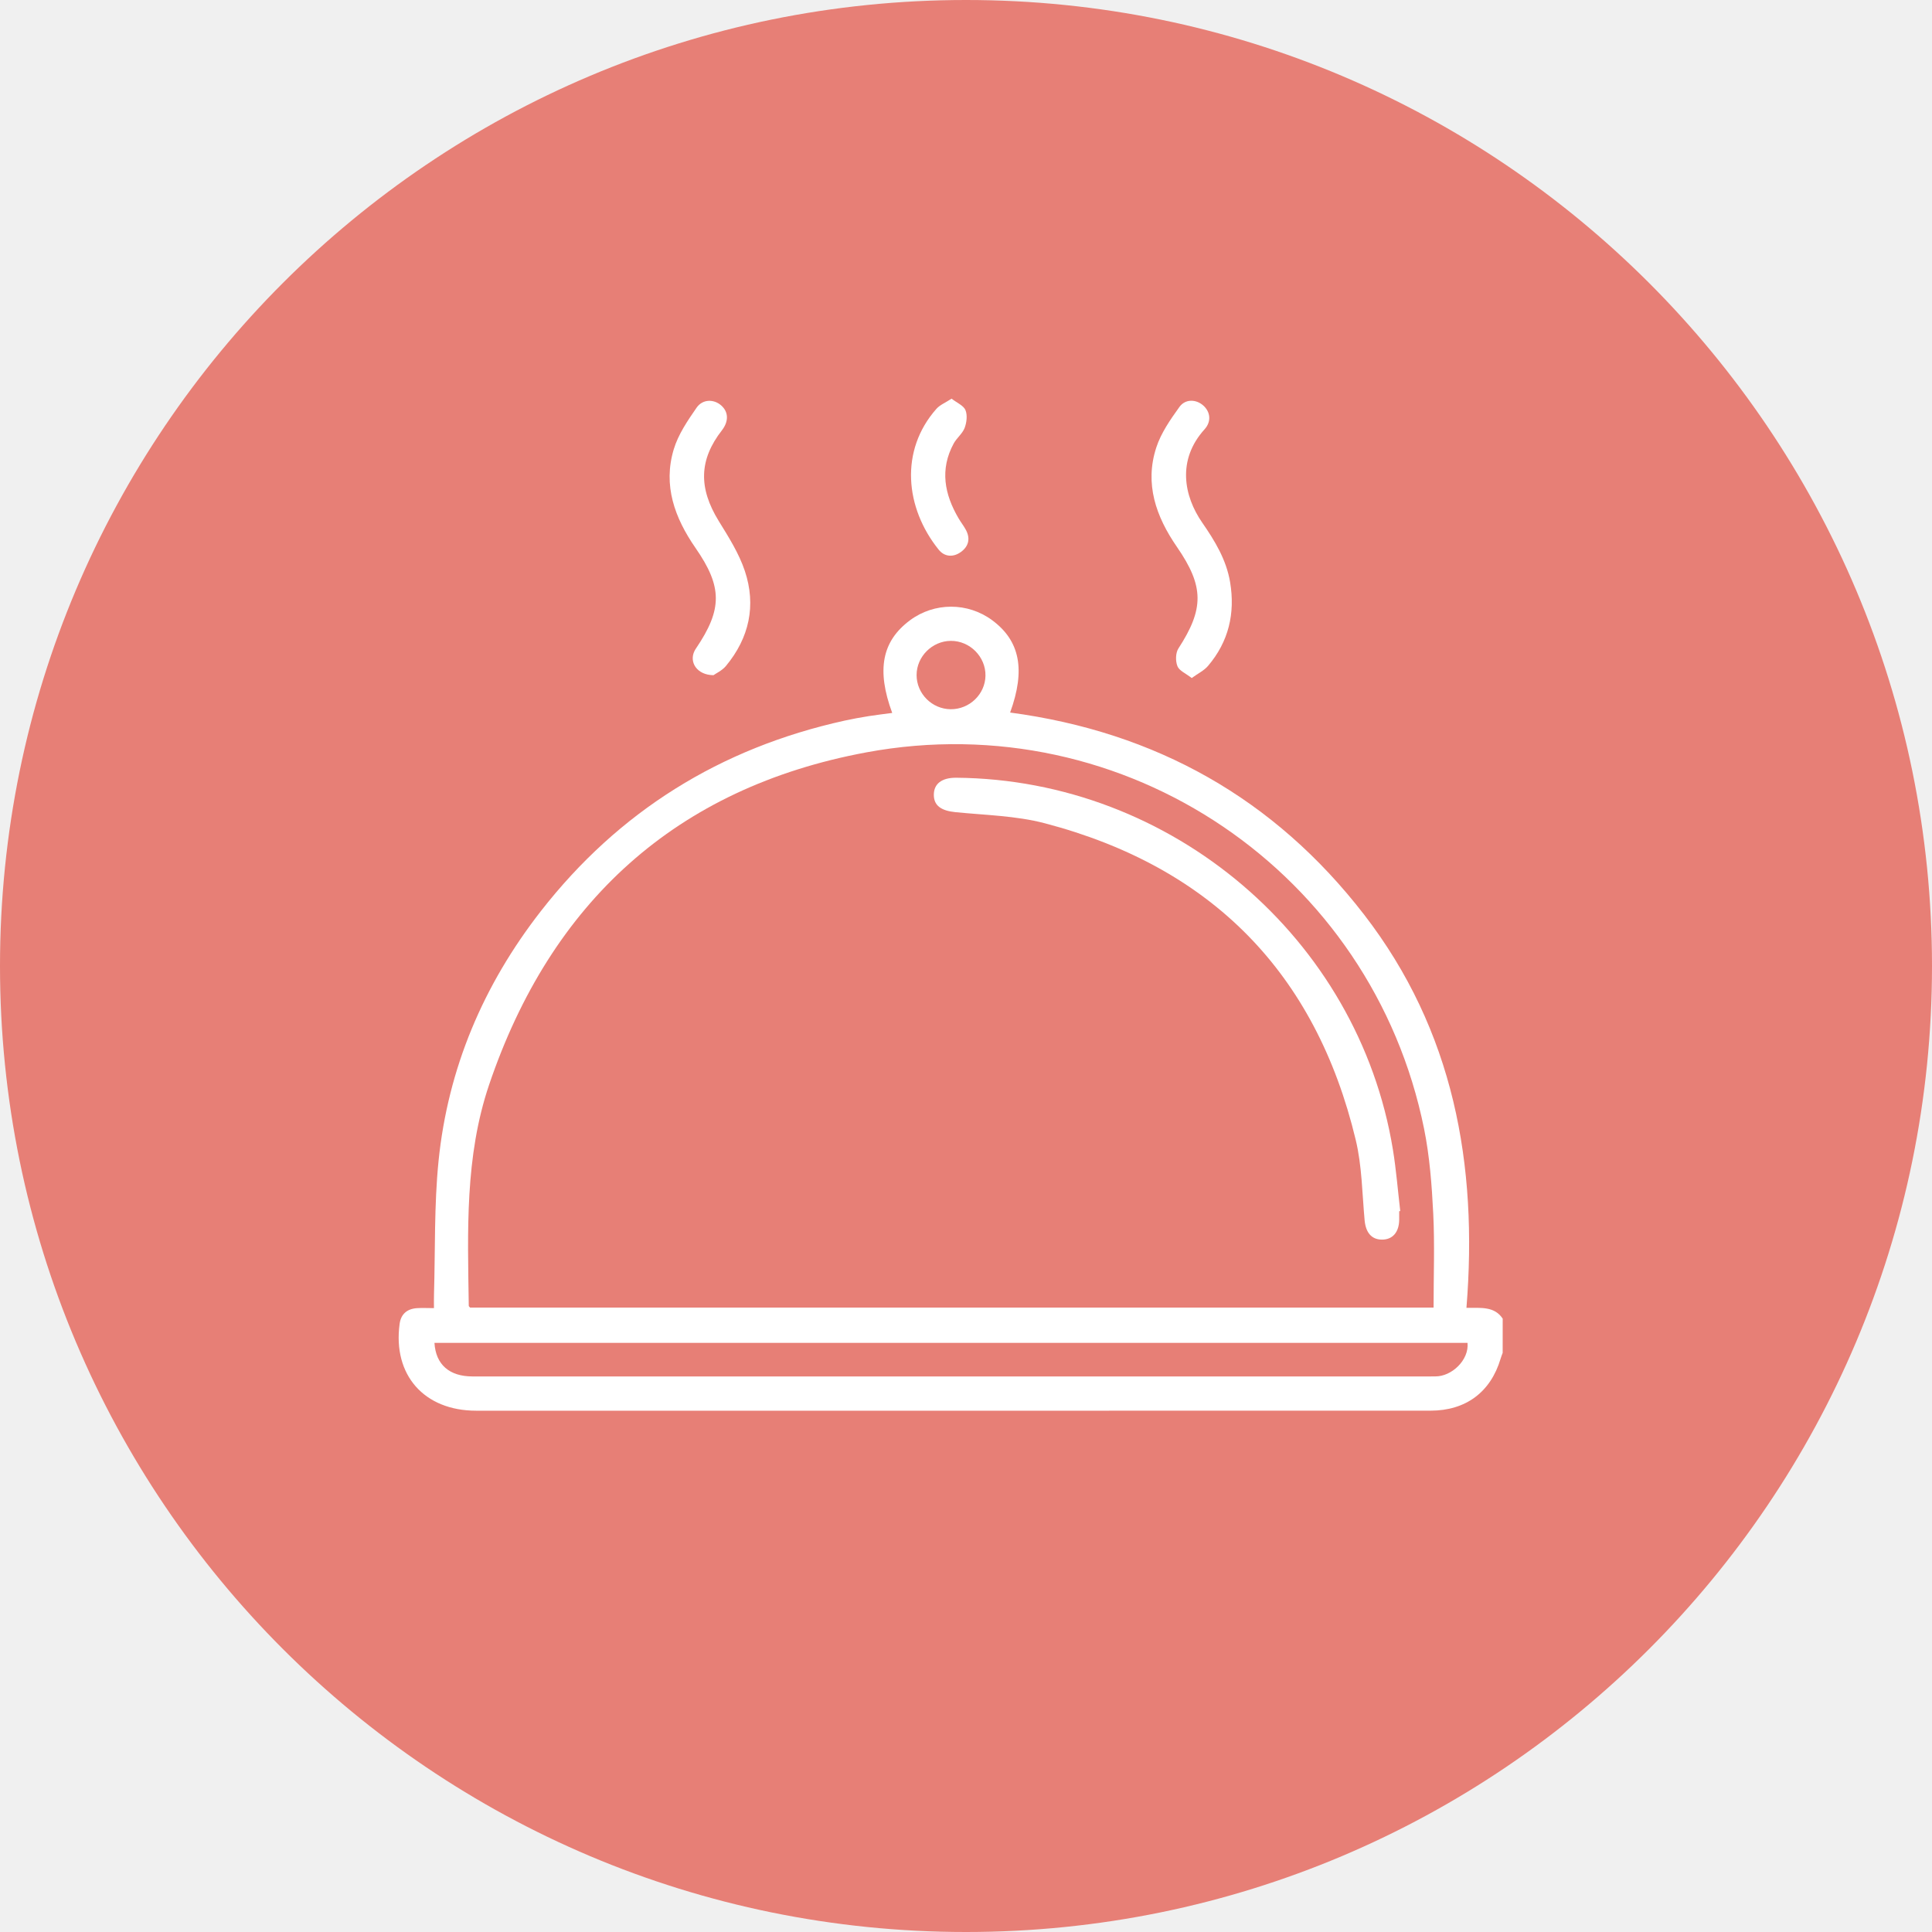
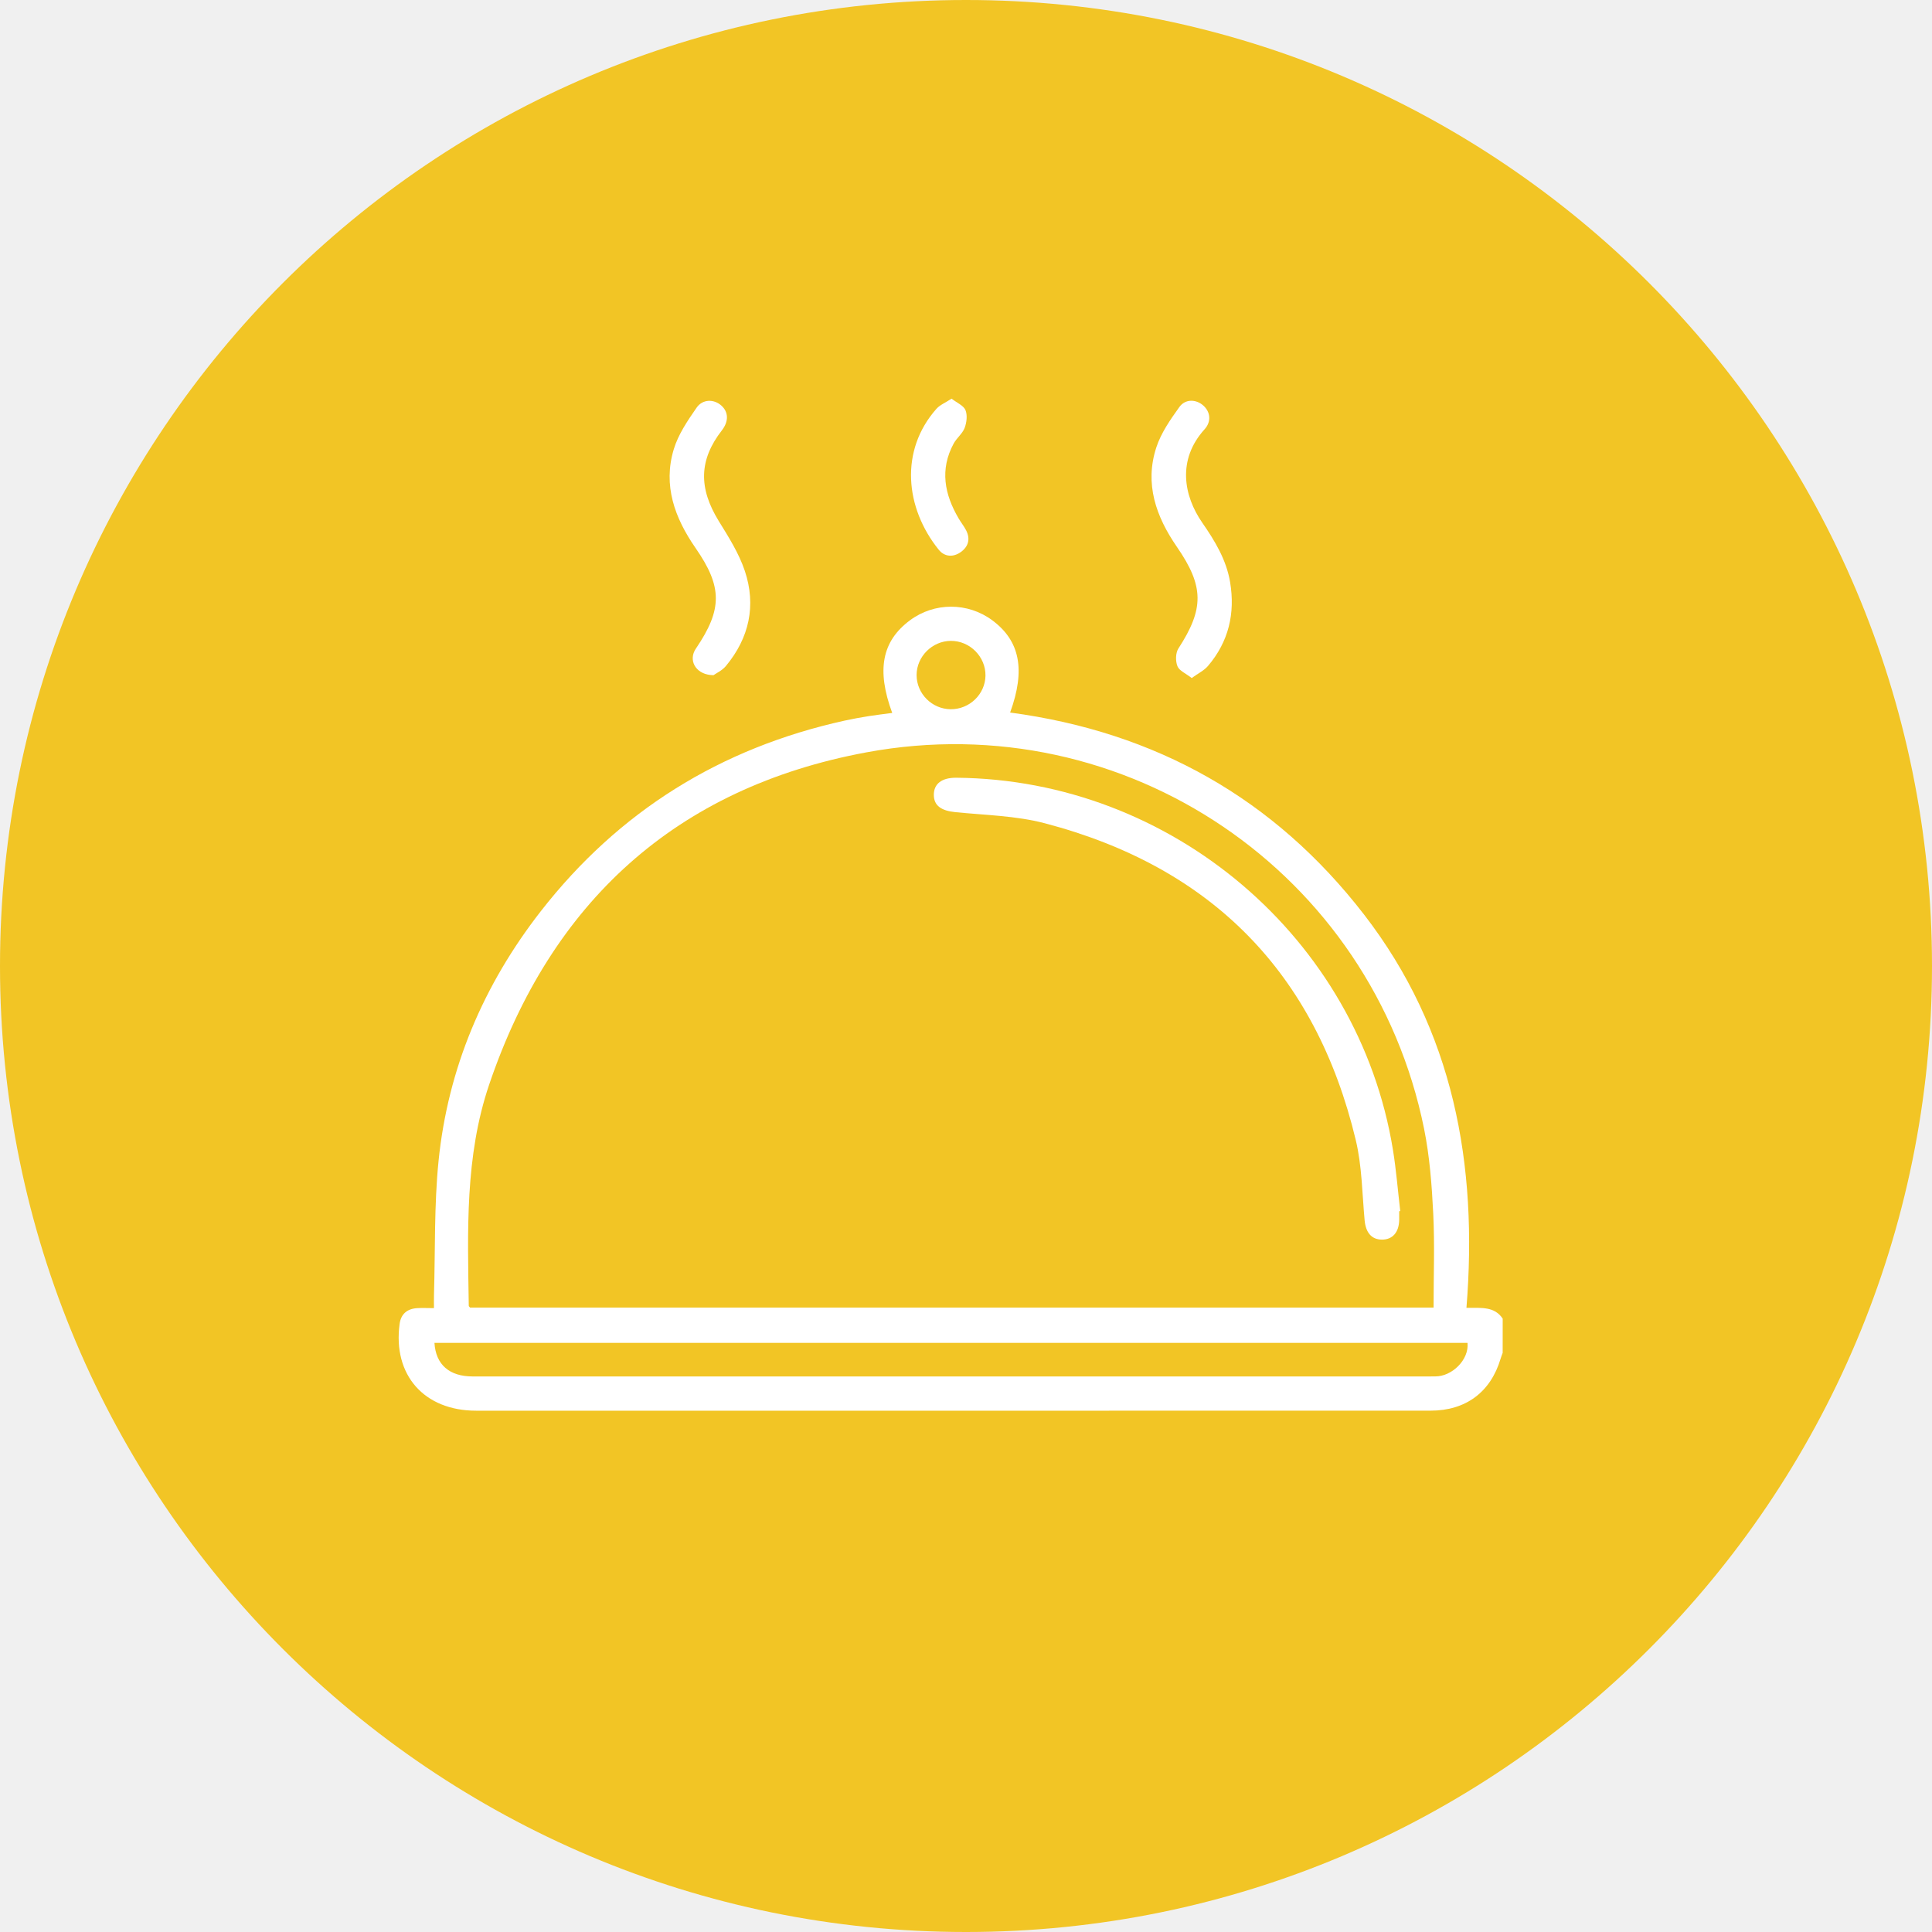
<svg xmlns="http://www.w3.org/2000/svg" width="63" height="63" viewBox="0 0 63 63" fill="none">
-   <circle cx="31.5" cy="31.5" r="31.5" fill="#E77F76" />
+   <circle cx="31.5" cy="31.5" r="31.5" fill="#F2C525" />
  <g clip-path="url(#clip0_1088_473)">
    <path d="M49 44.115C48.977 44.179 48.95 44.242 48.932 44.307C48.608 45.395 47.798 46 46.648 46C42.737 46.002 38.827 46.001 34.915 46.001C28.453 46.001 21.989 46.001 15.526 46.001C13.831 46.001 12.805 44.838 13.031 43.171C13.074 42.848 13.276 42.679 13.598 42.657C13.77 42.646 13.943 42.656 14.151 42.656C14.151 42.486 14.147 42.349 14.152 42.213C14.195 40.763 14.155 39.304 14.3 37.863C14.606 34.835 15.763 32.115 17.636 29.712C20.175 26.455 23.489 24.392 27.54 23.499C27.803 23.441 28.068 23.394 28.333 23.351C28.584 23.311 28.837 23.283 29.094 23.248C28.576 21.844 28.759 20.908 29.672 20.228C30.467 19.636 31.557 19.635 32.355 20.226C33.261 20.897 33.446 21.841 32.939 23.235C37.69 23.869 41.558 26.041 44.478 29.82C47.405 33.609 48.195 37.976 47.819 42.647C48.31 42.648 48.735 42.599 49.001 42.999C49 43.371 49 43.743 49 44.115ZM46.747 42.639C46.747 41.59 46.786 40.578 46.736 39.571C46.69 38.646 46.62 37.712 46.437 36.806C44.749 28.465 36.705 22.966 28.254 24.533C22.037 25.686 17.963 29.43 15.95 35.37C15.155 37.716 15.251 40.154 15.286 42.582C15.286 42.6 15.312 42.617 15.329 42.639C25.788 42.639 36.249 42.639 46.747 42.639ZM47.854 43.789C36.627 43.789 25.397 43.789 14.167 43.789C14.209 44.497 14.653 44.884 15.409 44.884C25.814 44.885 36.22 44.884 46.625 44.884C46.684 44.884 46.743 44.882 46.801 44.883C47.336 44.889 47.909 44.35 47.854 43.789ZM31.001 23.127C31.614 23.131 32.125 22.639 32.135 22.034C32.145 21.416 31.626 20.894 31.005 20.898C30.398 20.902 29.89 21.409 29.889 22.012C29.889 22.62 30.39 23.122 31.001 23.127Z" fill="white" />
    <path d="M23.266 22.017C22.728 22.012 22.465 21.596 22.646 21.228C22.661 21.197 22.681 21.167 22.7 21.138C23.558 19.867 23.561 19.137 22.679 17.867C22 16.886 21.615 15.83 21.97 14.652C22.116 14.167 22.421 13.718 22.715 13.294C22.915 13.006 23.283 13.012 23.519 13.222C23.759 13.434 23.766 13.742 23.541 14.031C22.791 14.995 22.774 15.913 23.439 16.993C23.761 17.514 24.098 18.047 24.289 18.62C24.663 19.744 24.433 20.801 23.668 21.721C23.544 21.868 23.348 21.957 23.266 22.017Z" fill="white" />
    <path d="M38.86 22.11C38.671 21.961 38.455 21.874 38.395 21.724C38.328 21.558 38.332 21.291 38.427 21.145C39.264 19.854 39.268 19.125 38.38 17.837C37.695 16.845 37.317 15.776 37.707 14.587C37.861 14.116 38.164 13.682 38.458 13.272C38.652 13.001 39.004 13.017 39.235 13.221C39.469 13.428 39.51 13.743 39.279 13.999C38.379 14.993 38.598 16.17 39.204 17.044C39.618 17.641 39.99 18.255 40.112 18.983C40.282 20 40.066 20.924 39.39 21.717C39.263 21.866 39.069 21.958 38.86 22.11Z" fill="white" />
    <path d="M31.03 13C31.206 13.137 31.421 13.224 31.483 13.374C31.55 13.539 31.522 13.777 31.456 13.953C31.384 14.141 31.197 14.282 31.098 14.463C30.641 15.308 30.797 16.119 31.26 16.906C31.337 17.037 31.432 17.156 31.502 17.289C31.646 17.567 31.584 17.817 31.337 17.997C31.086 18.181 30.8 18.161 30.61 17.925C29.511 16.561 29.333 14.69 30.535 13.332C30.649 13.203 30.831 13.131 31.03 13Z" fill="white" />
    <path d="M45.626 39.496C45.626 39.59 45.627 39.682 45.626 39.775C45.621 40.184 45.408 40.427 45.058 40.422C44.722 40.419 44.536 40.189 44.499 39.797C44.418 38.92 44.413 38.022 44.209 37.172C42.906 31.735 39.511 28.272 34.067 26.845C33.128 26.599 32.127 26.581 31.151 26.483C30.698 26.437 30.454 26.275 30.451 25.924C30.448 25.56 30.708 25.359 31.178 25.361C38.206 25.415 44.297 30.596 45.421 37.488C45.529 38.151 45.582 38.823 45.66 39.491C45.647 39.494 45.637 39.496 45.626 39.496Z" fill="white" />
  </g>
  <defs>
    <clipPath id="clip0_1088_473">
      <rect width="36" height="33" fill="white" transform="translate(13 13)" />
    </clipPath>
  </defs>
</svg>
